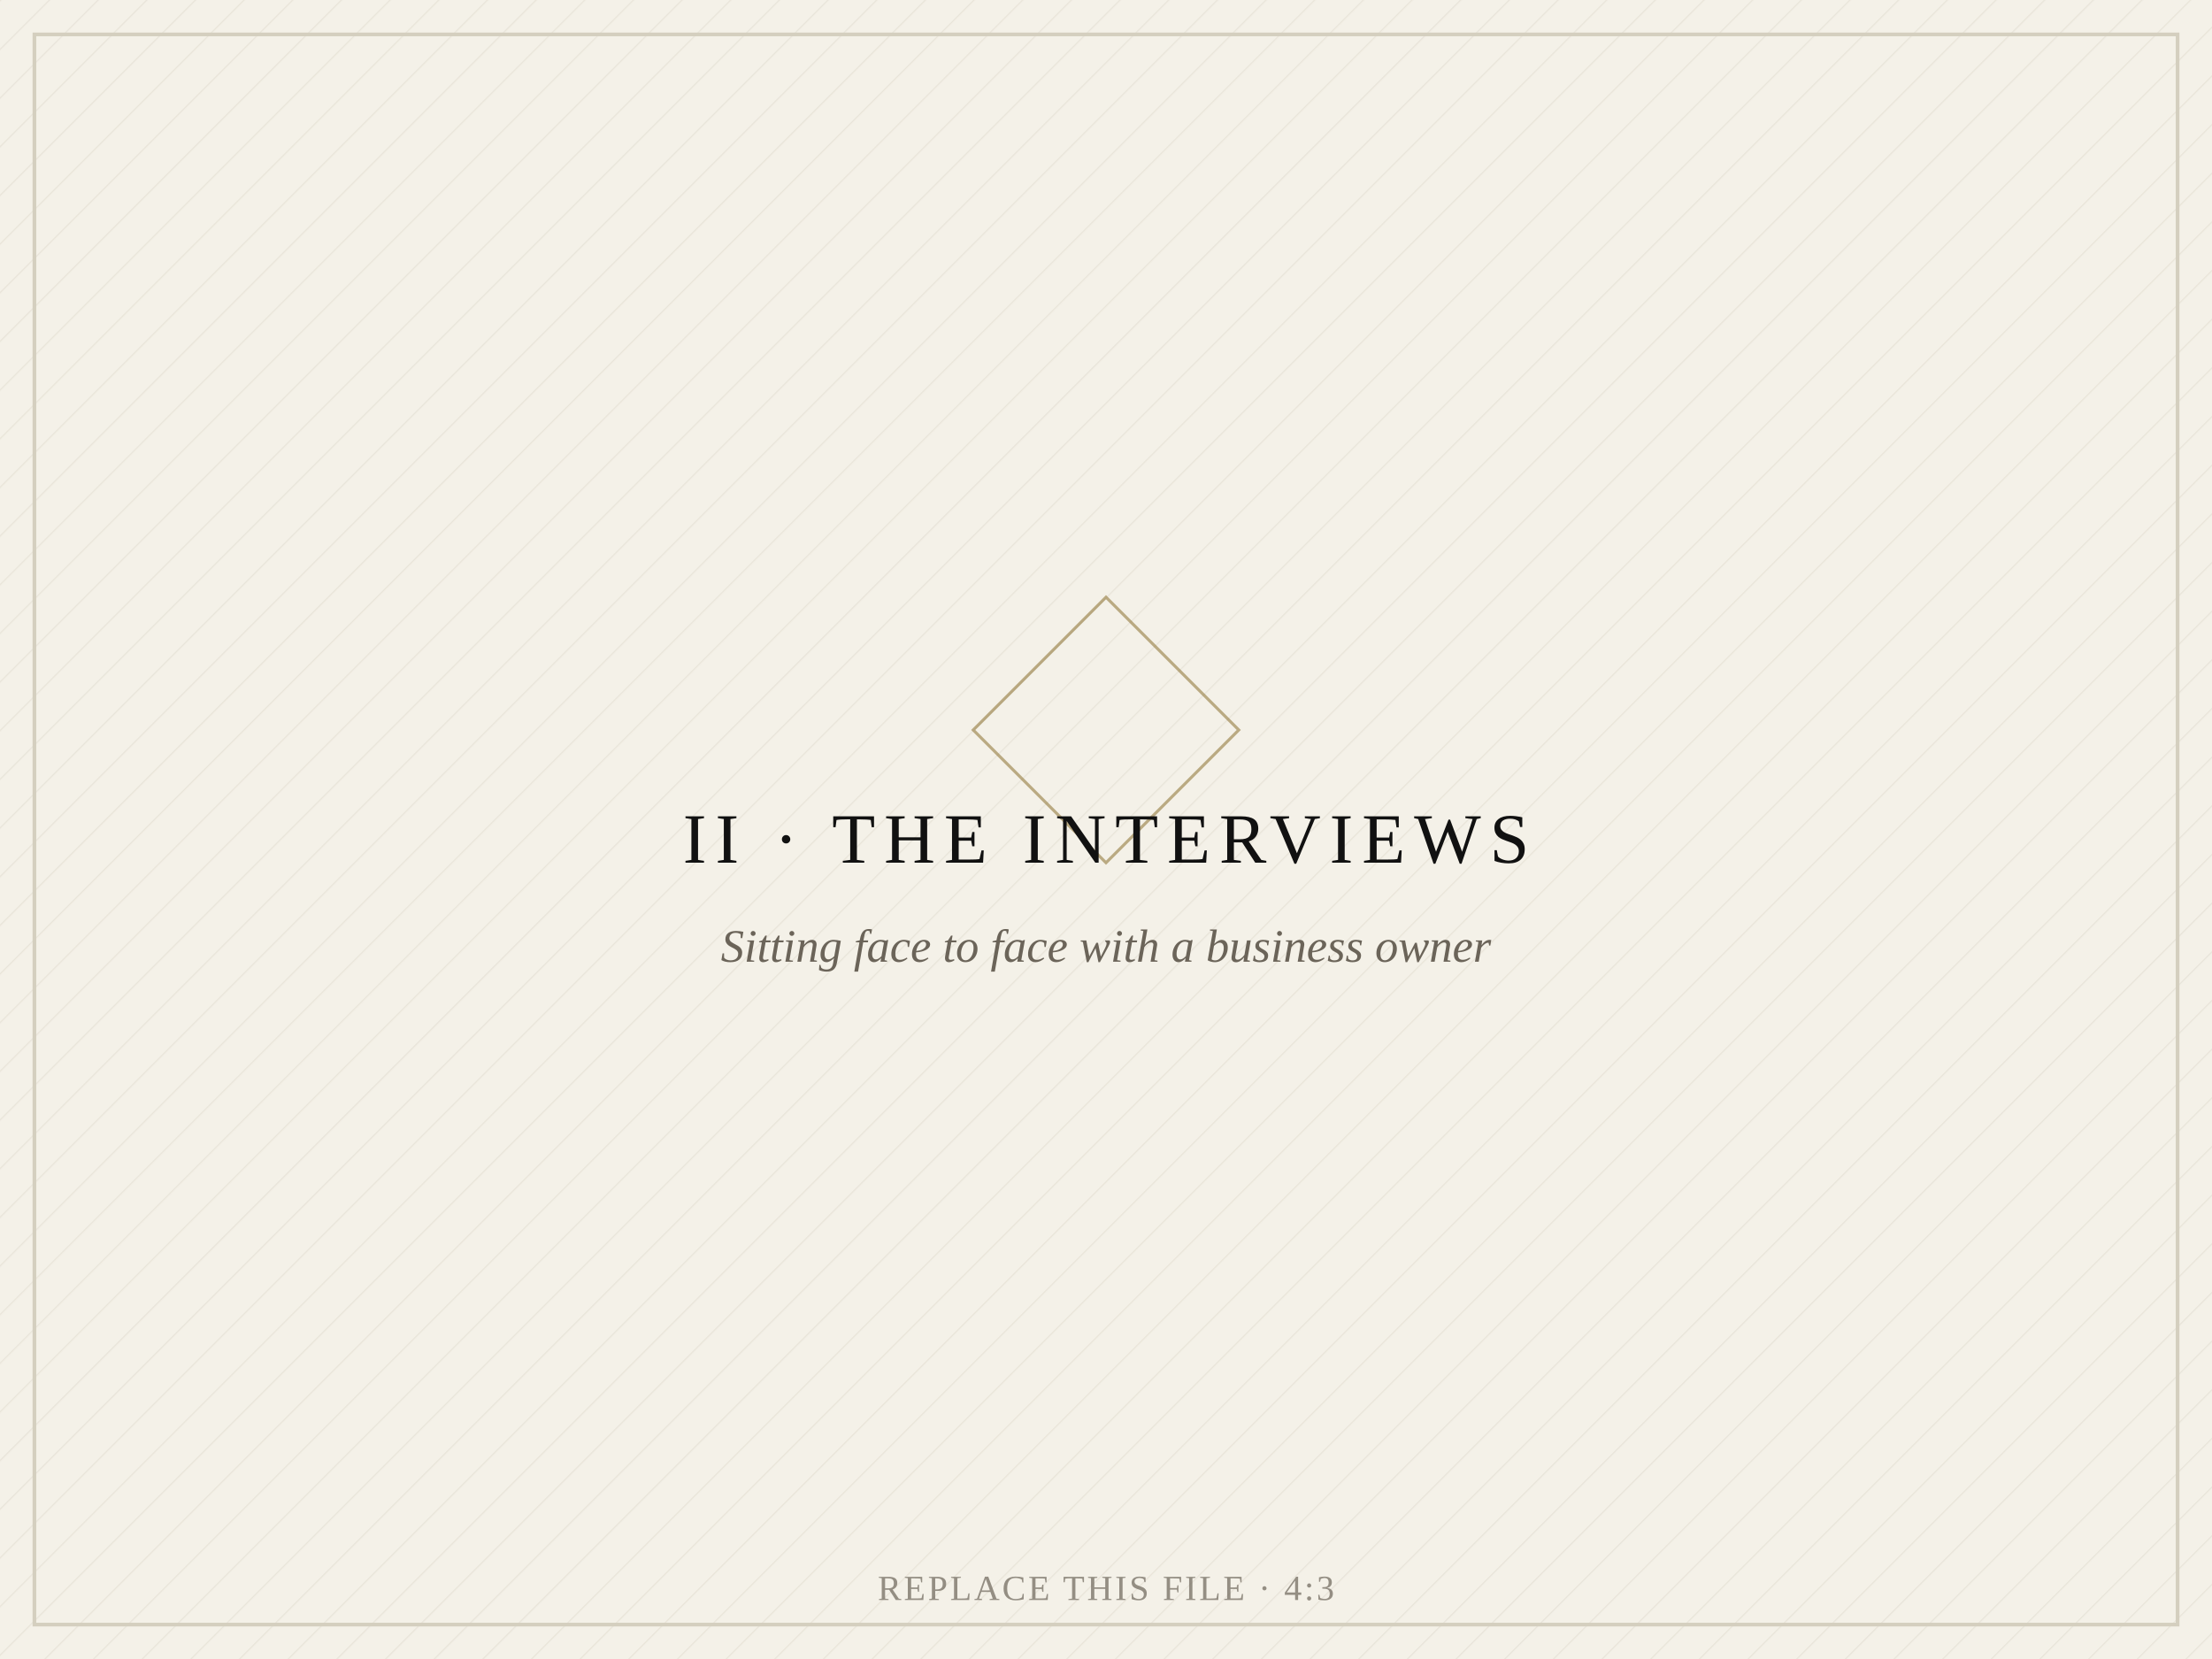
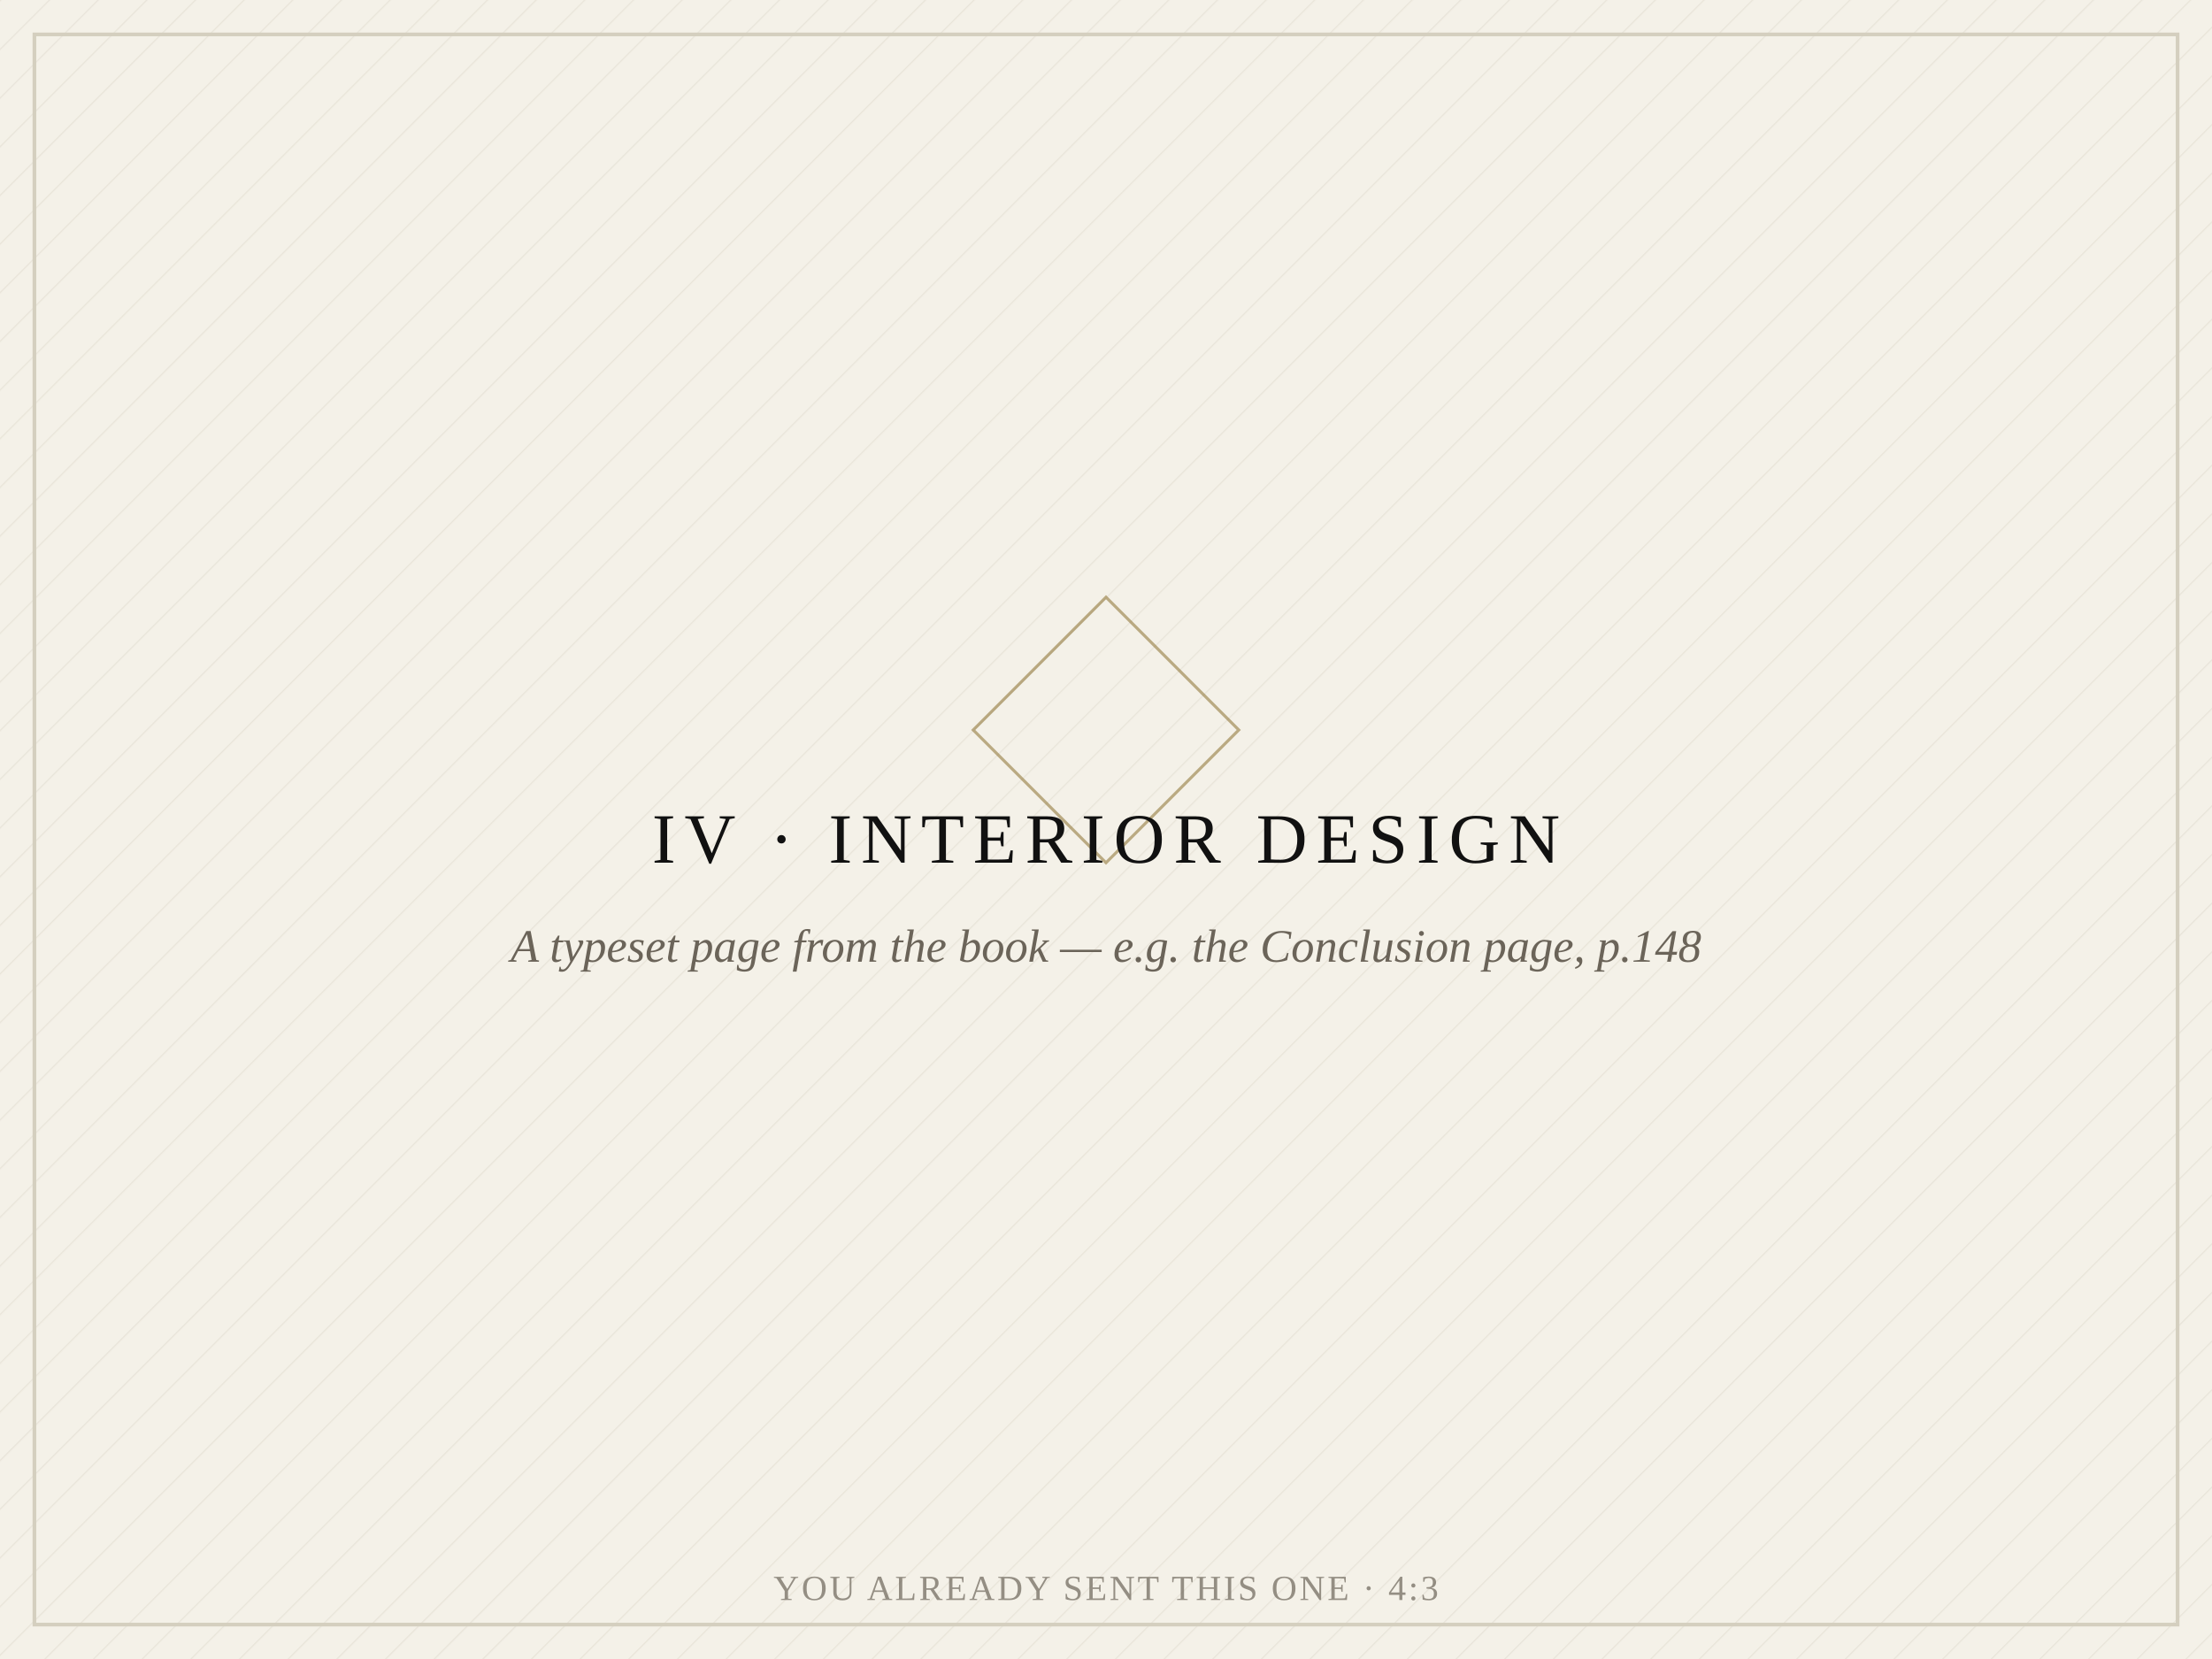
<svg xmlns="http://www.w3.org/2000/svg" viewBox="0 0 900 675" width="900" height="675">
  <defs>
    <pattern id="hatch" width="14" height="14" patternTransform="rotate(45)" patternUnits="userSpaceOnUse">
      <line x1="0" y1="0" x2="0" y2="14" stroke="#D4CFBF" stroke-width="1" opacity="0.35" />
    </pattern>
  </defs>
  <rect width="900" height="675" fill="#F4F1E8" />
  <rect width="900" height="675" fill="url(#hatch)" />
  <rect x="14" y="14" width="872" height="647" fill="none" stroke="#D4CFBF" stroke-width="1.5" />
  <rect x="411.8" y="258.8" width="76.4" height="76.4" fill="none" stroke="#8A6F2E" stroke-width="1.2" opacity="0.55" transform="rotate(45 450.0 297.0)" />
  <text x="450.0" y="351.0" text-anchor="middle" font-family="Georgia, 'Times New Roman', serif" font-size="28.8" letter-spacing="3.6" fill="#111111">
-     <tspan x="450.0" dy="0">II · THE INTERVIEWS</tspan>
+     <tspan x="450.0" dy="0">IV · INTERIOR DESIGN</tspan>
  </text>
  <text x="450.0" y="391.3" text-anchor="middle" font-family="Georgia, 'Times New Roman', serif" font-style="italic" font-size="18.9" fill="#6B6459">
-     <tspan x="450.0" dy="0">Sitting face to face with a business owner</tspan>
+     <tspan x="450.0" dy="0">A typeset page from the book — e.g. the Conclusion page, p.148</tspan>
  </text>
-   <text x="450.0" y="651" text-anchor="middle" font-family="Georgia, 'Times New Roman', serif" font-size="14.4" letter-spacing="1" fill="#6B6459" opacity="0.7">REPLACE THIS FILE · 4:3</text>
+   <text x="450.0" y="651" text-anchor="middle" font-family="Georgia, 'Times New Roman', serif" font-size="14.4" letter-spacing="1" fill="#6B6459" opacity="0.7">YOU ALREADY SENT THIS ONE · 4:3</text>
</svg>
